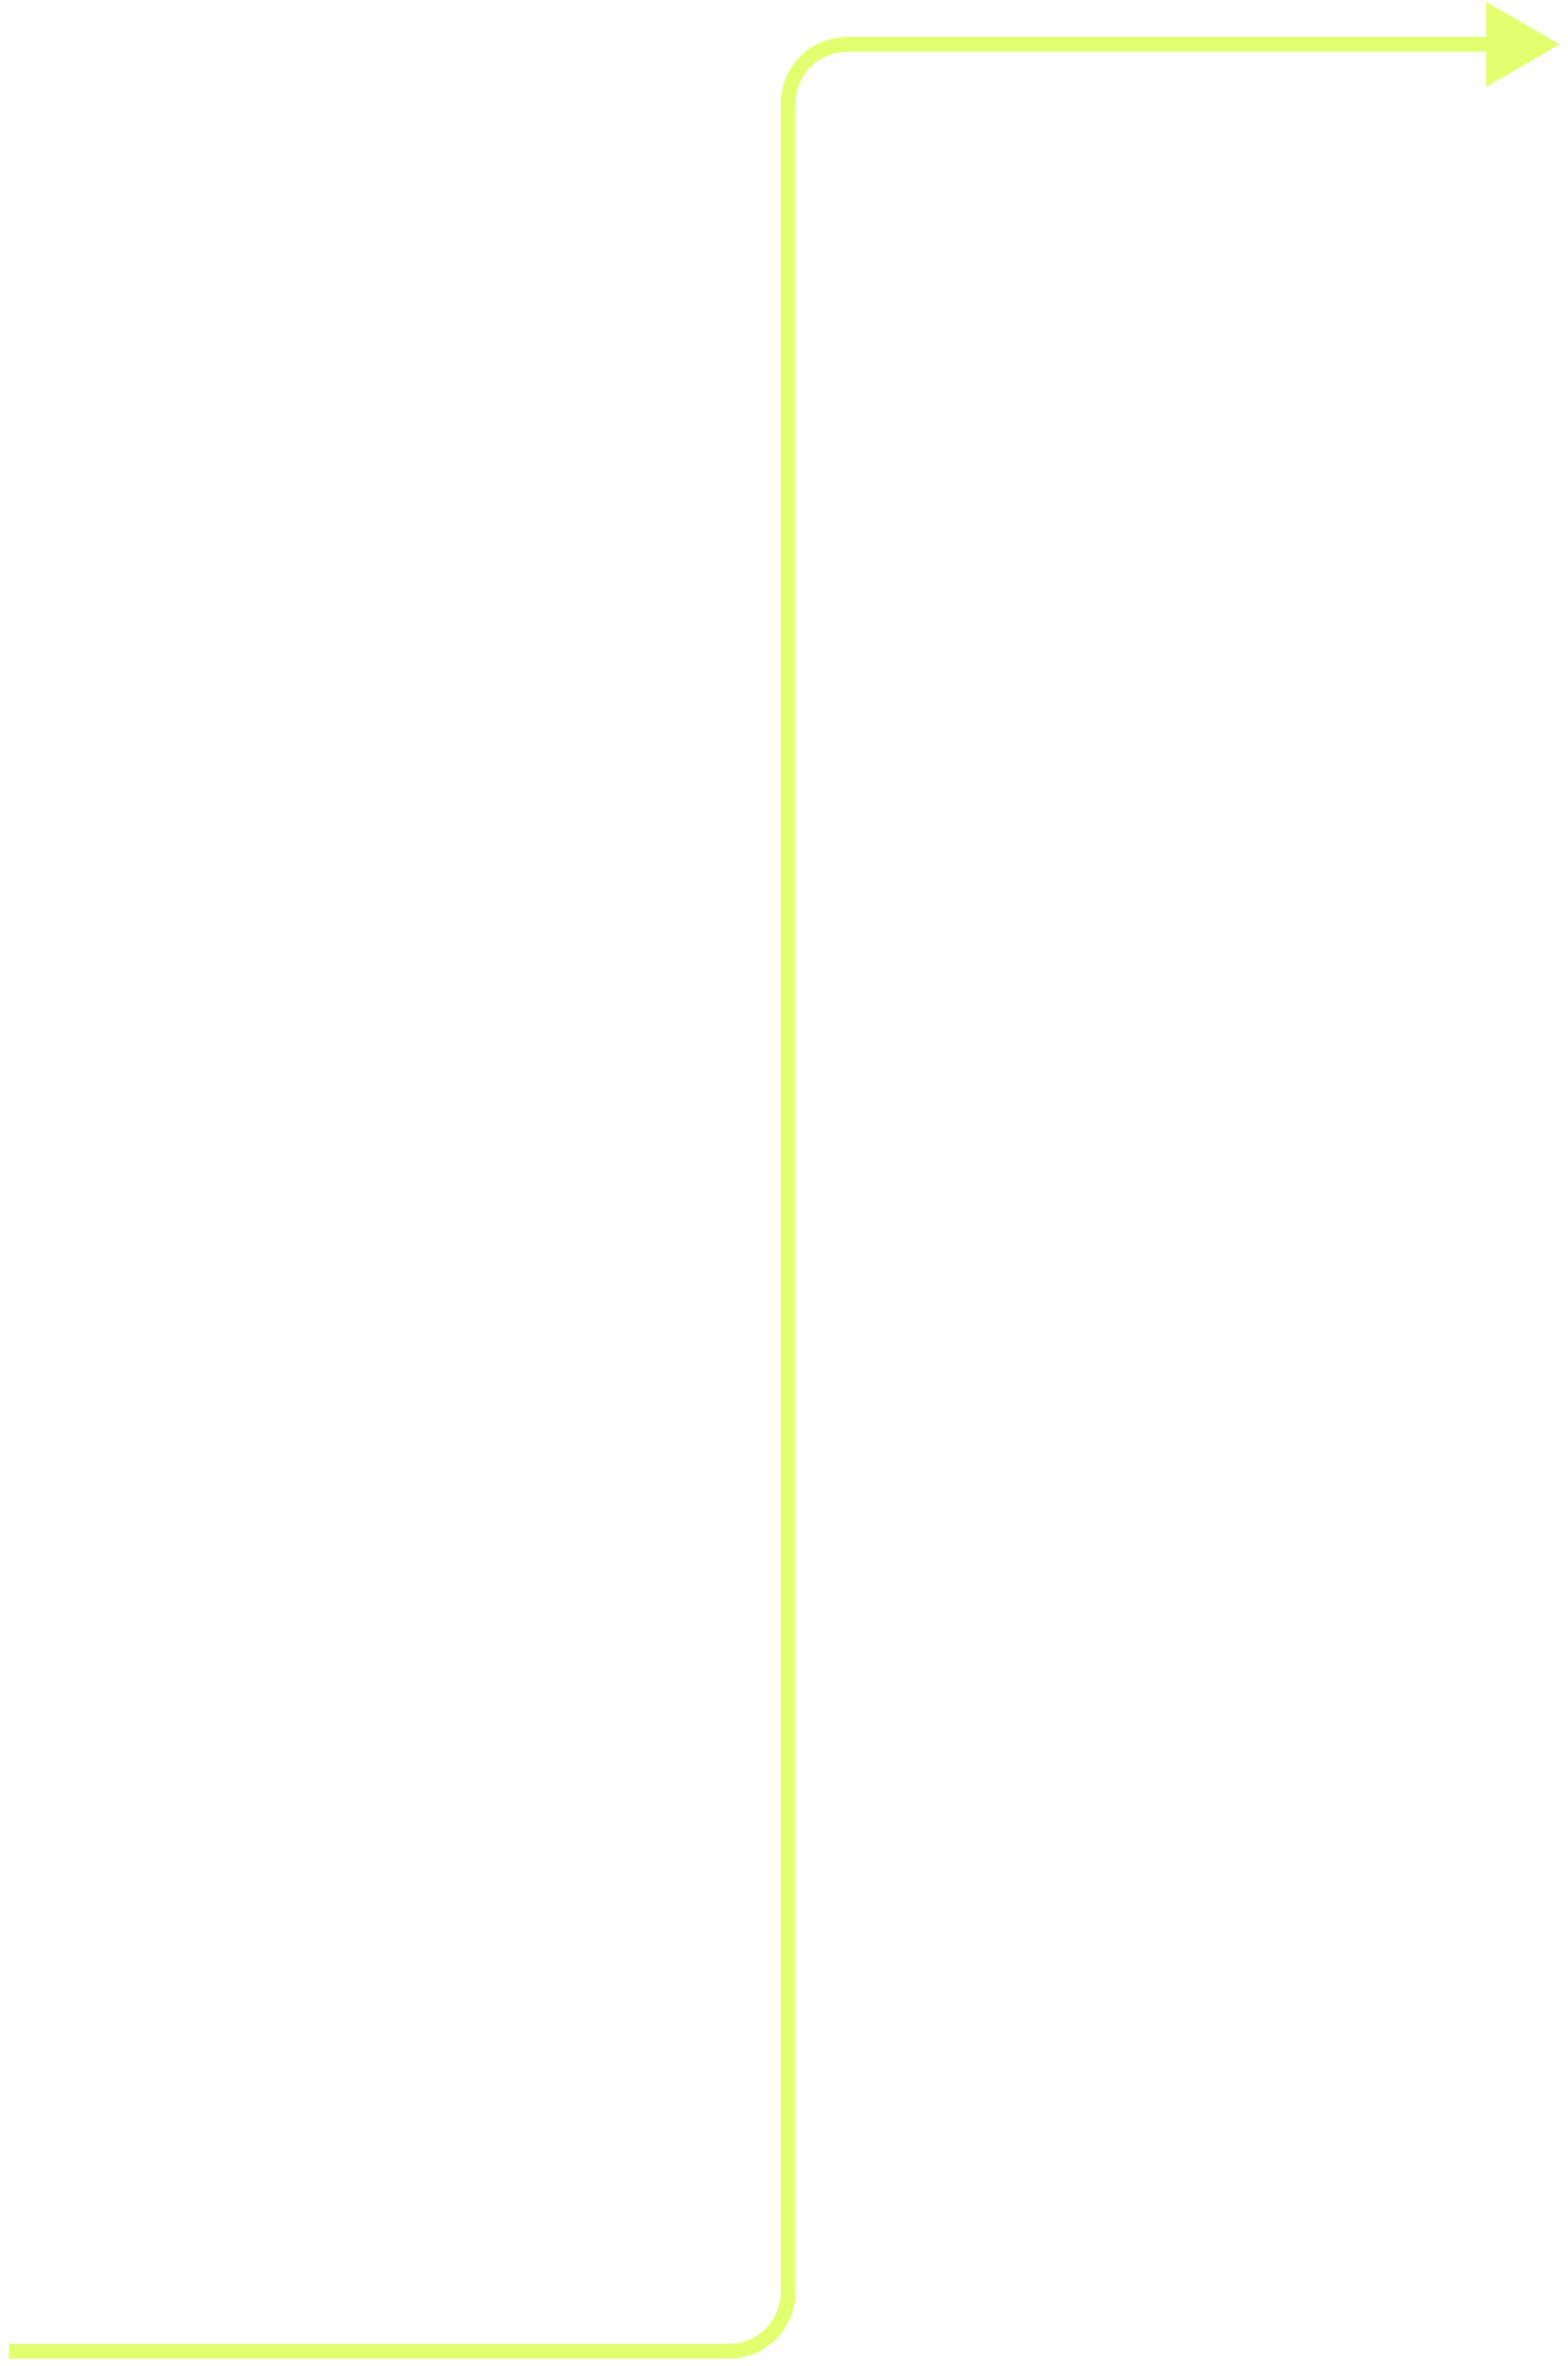
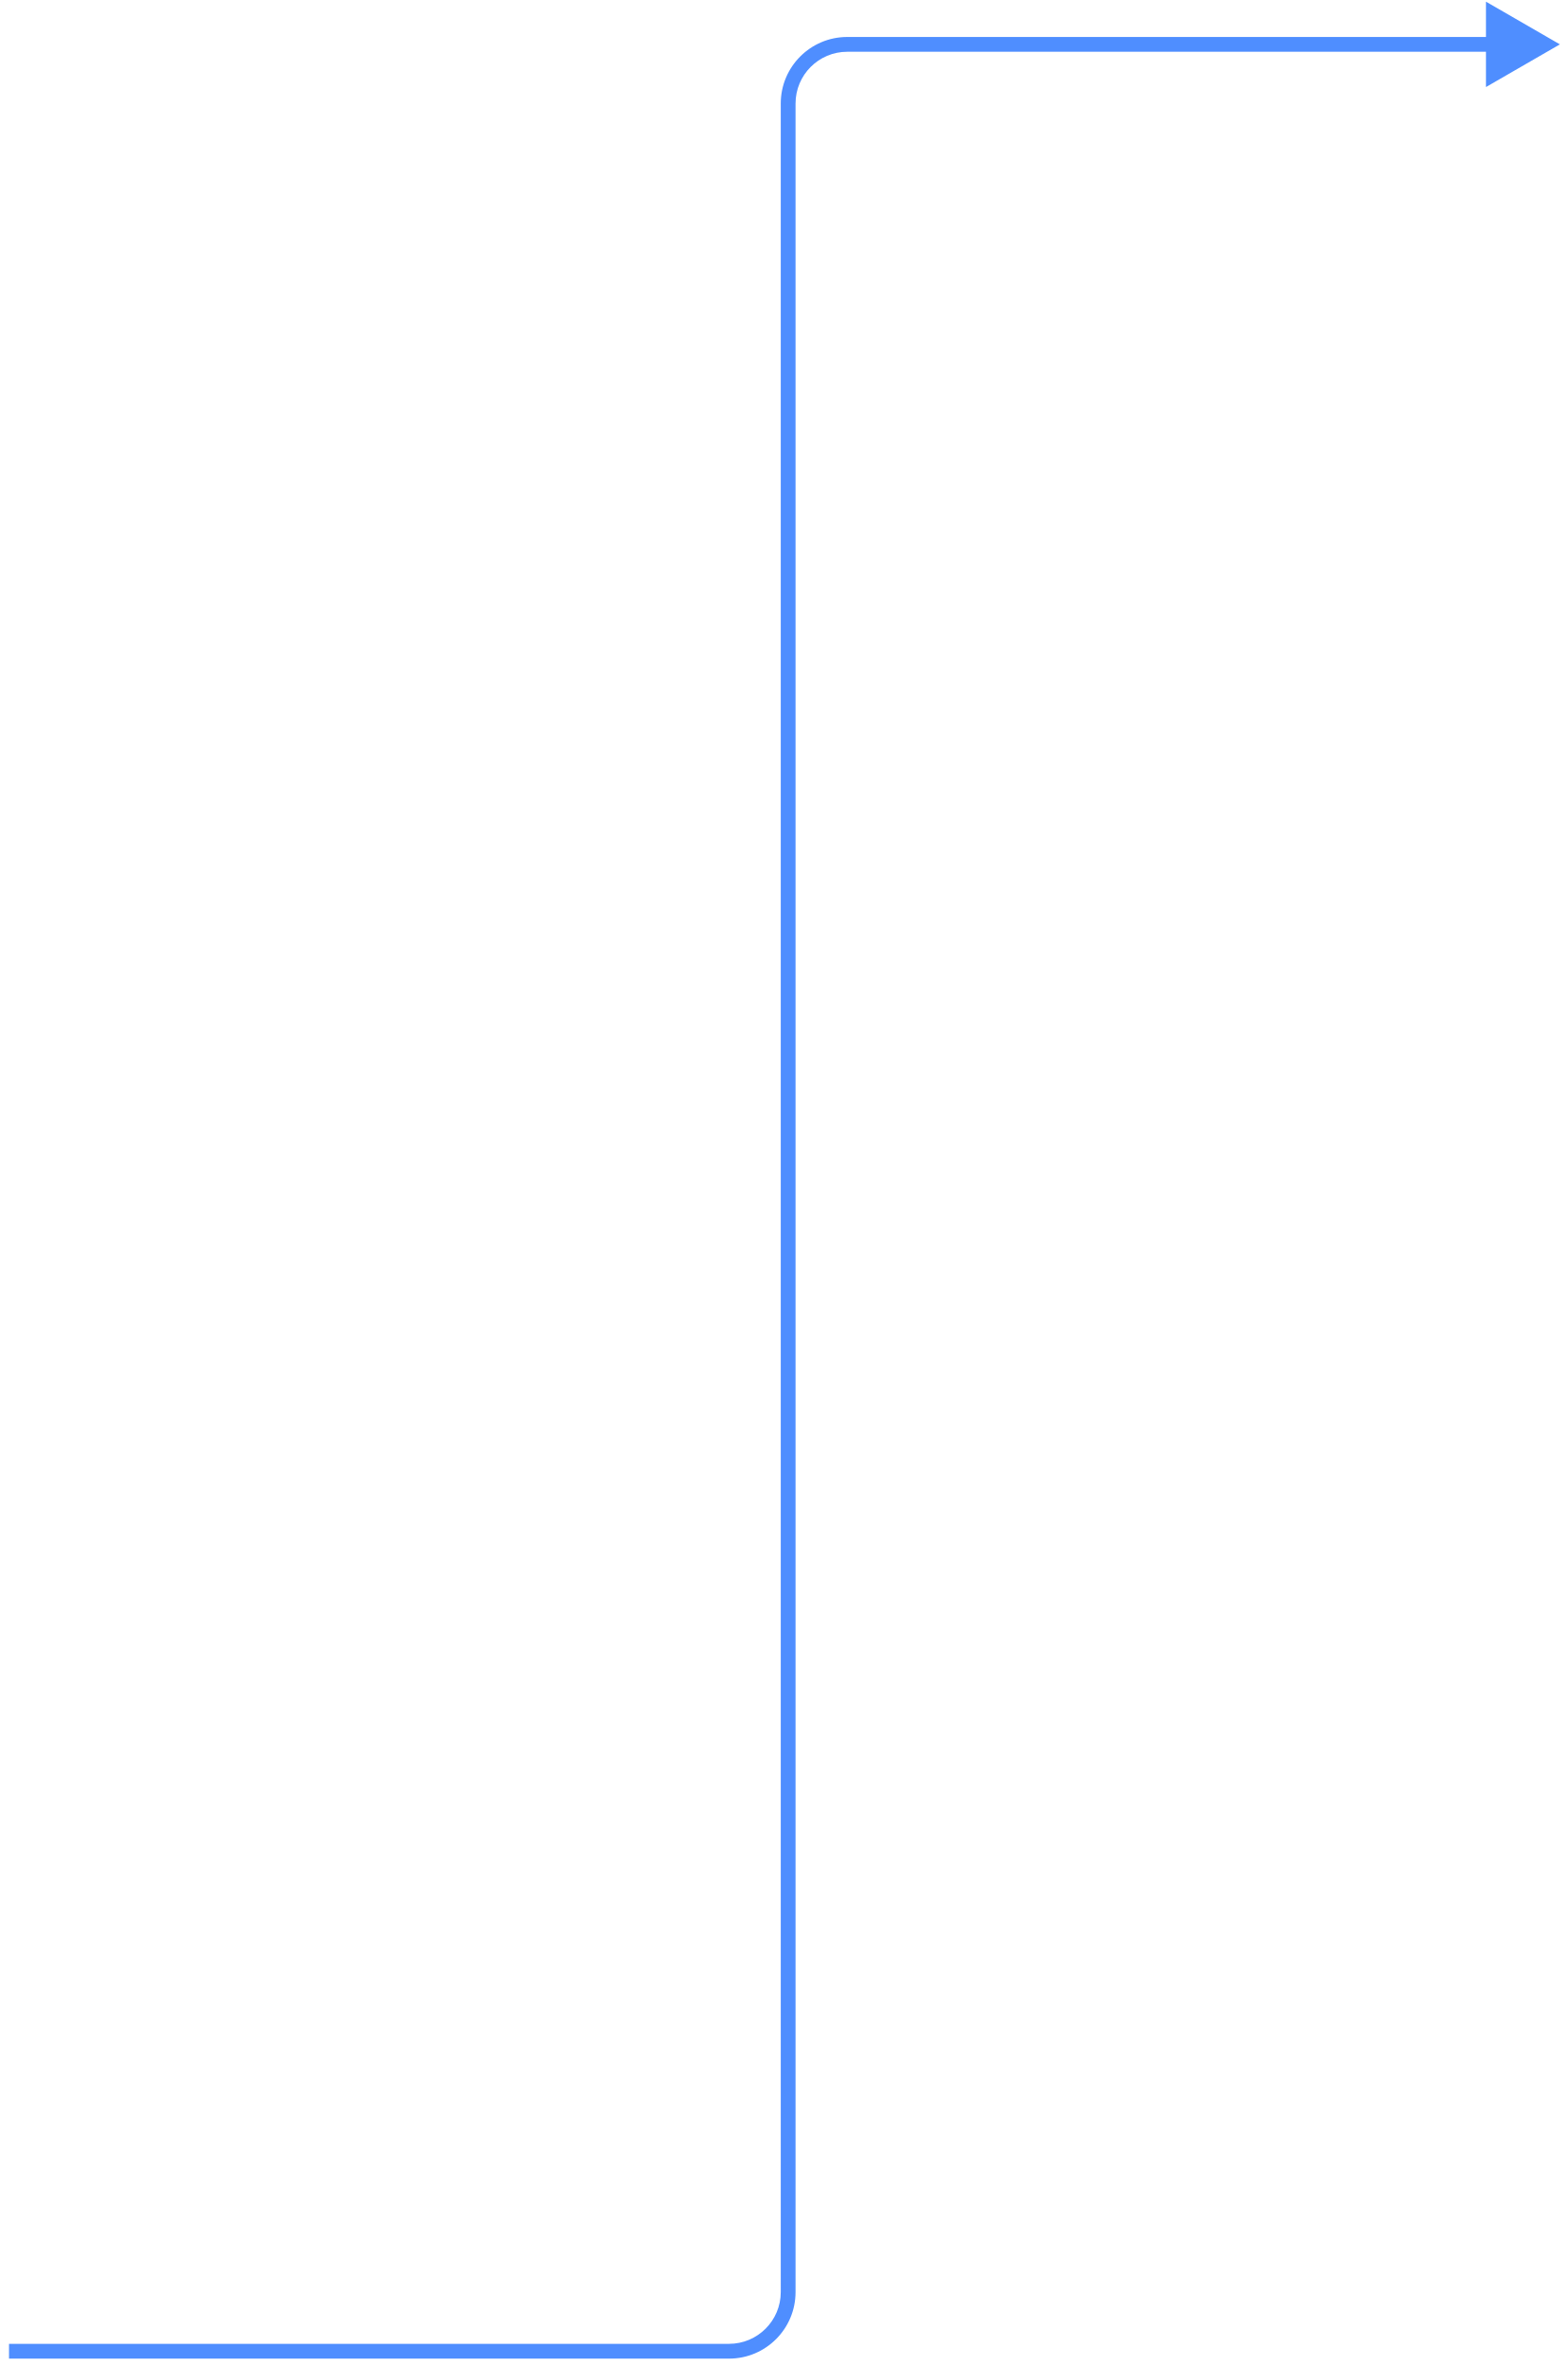
<svg xmlns="http://www.w3.org/2000/svg" width="106" height="160" viewBox="0 0 106 160" fill="none">
-   <path d="M105.5 3L100.5 0.113V5.887L105.5 3ZM0.61 159.501H49.305V158.501H0.61V159.501ZM53.805 155.001V7H52.805V155.001H53.805ZM57.305 3.5H101V2.5H57.305V3.5ZM53.805 7C53.805 5.067 55.372 3.5 57.305 3.5V2.5C54.82 2.5 52.805 4.515 52.805 7H53.805ZM49.305 159.501C51.791 159.501 53.805 157.486 53.805 155.001H52.805C52.805 156.934 51.238 158.501 49.305 158.501V159.501Z" fill="#E2FF6F" />
+   <path d="M105.5 3L100.5 0.113V5.887L105.5 3ZM0.61 159.501H49.305V158.501H0.61V159.501ZM53.805 155.001V7H52.805V155.001H53.805ZM57.305 3.5H101V2.5H57.305V3.5ZM53.805 7C53.805 5.067 55.372 3.5 57.305 3.5V2.5C54.82 2.5 52.805 4.515 52.805 7H53.805ZM49.305 159.501C51.791 159.501 53.805 157.486 53.805 155.001H52.805C52.805 156.934 51.238 158.501 49.305 158.501V159.501Z" fill="#4F8EFF" />
</svg>
